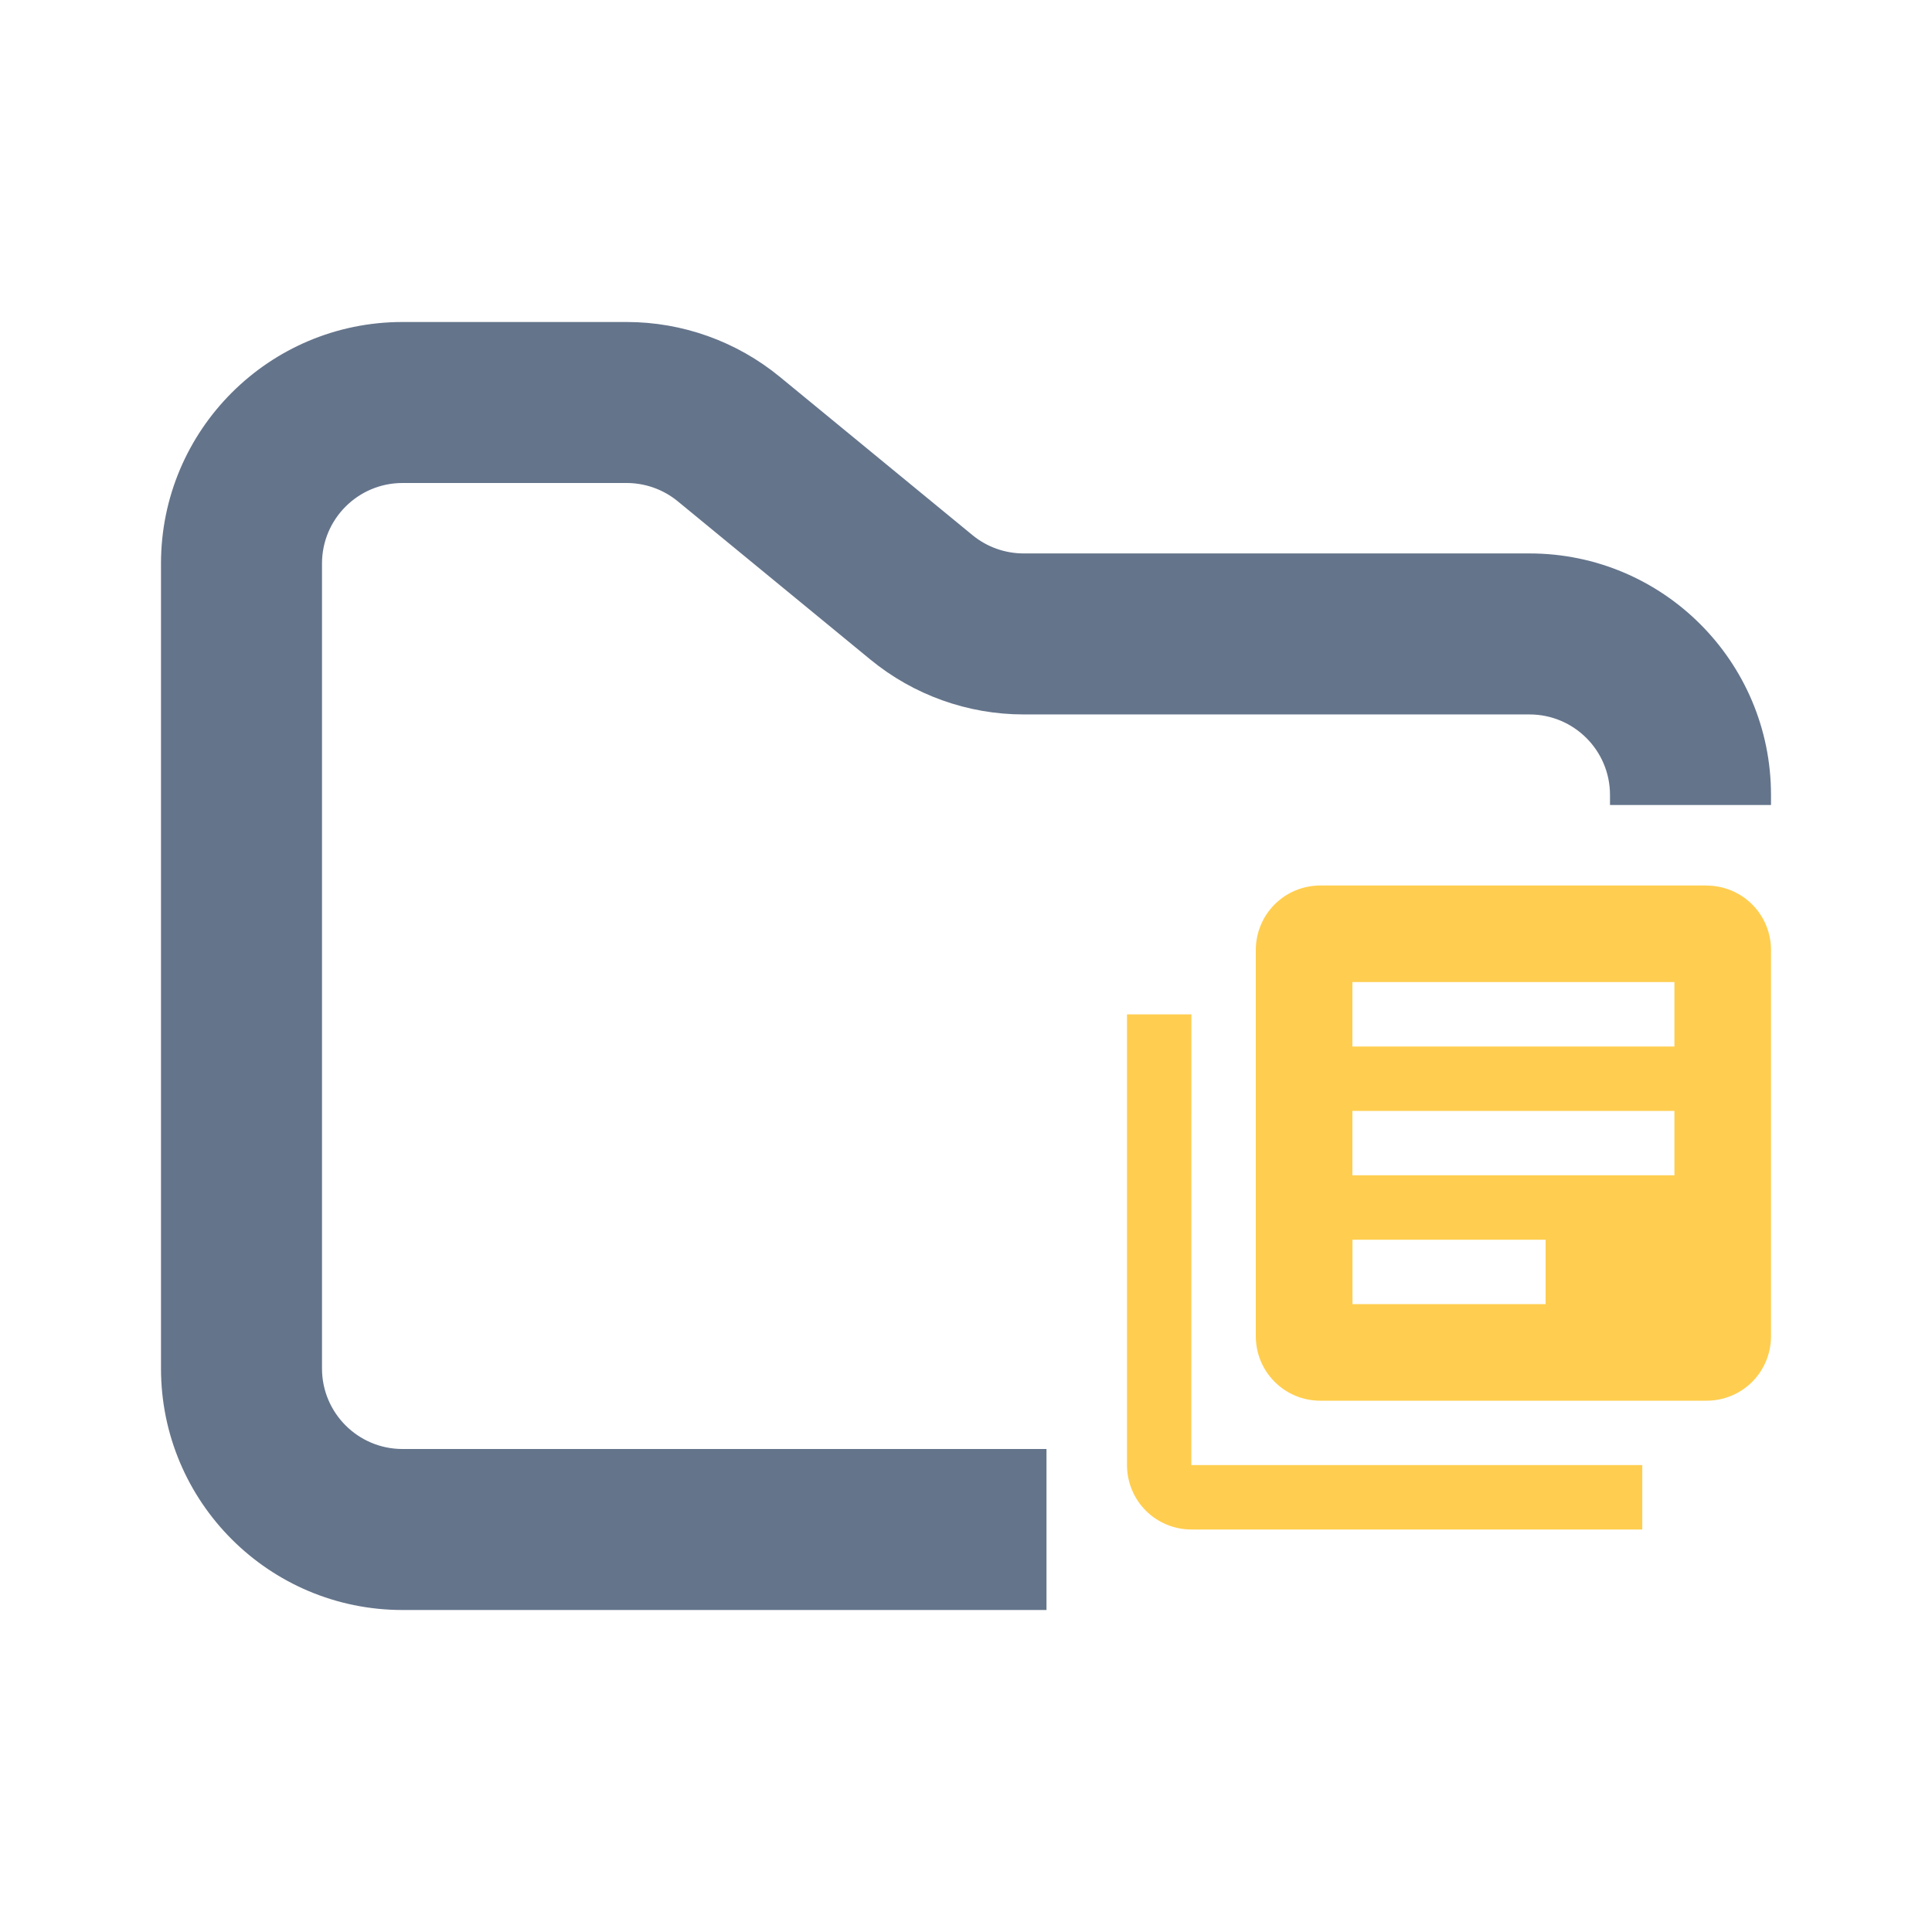
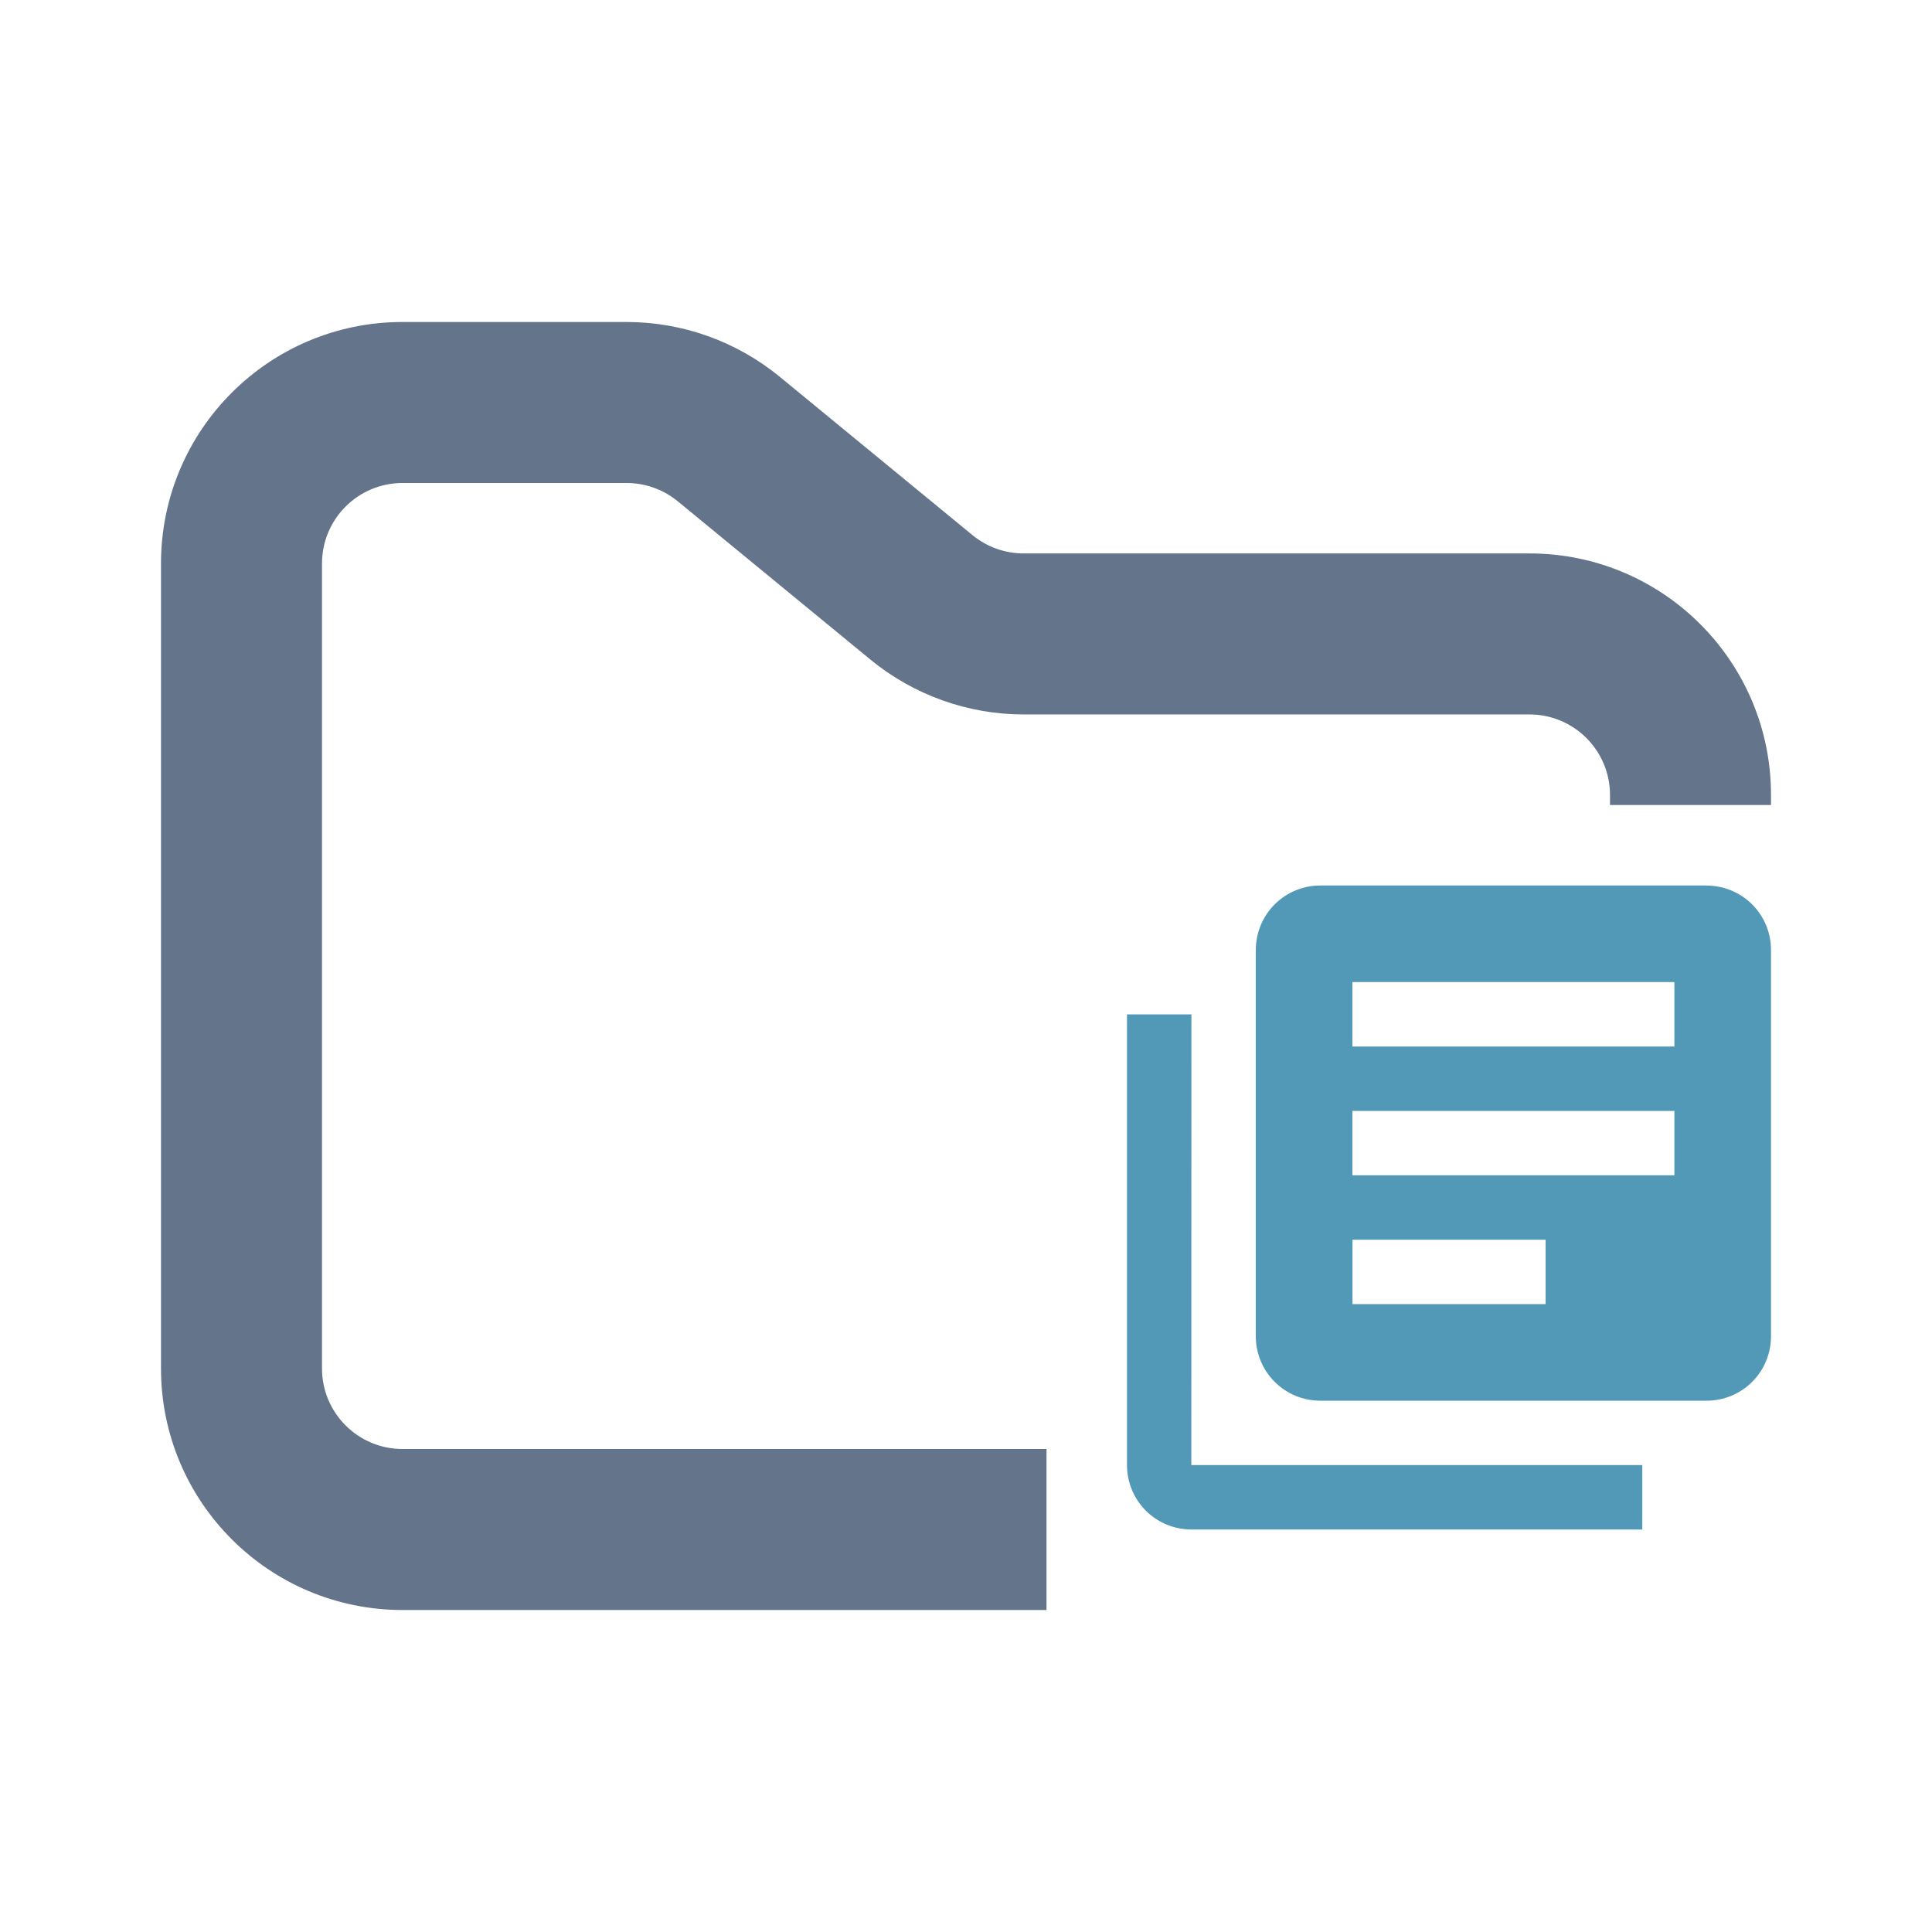
<svg xmlns="http://www.w3.org/2000/svg" width="24" height="24" viewBox="0 0 24 24" fill="none">
  <path fill-rule="evenodd" clip-rule="evenodd" d="M5 4C3.343 4 2 5.343 2 7V17C2 18.657 3.343 20 5 20H13V18H5C4.448 18 4 17.552 4 17V7C4 6.448 4.448 6 5 6H7.784C8.015 6 8.24 6.08 8.419 6.227L10.812 8.193C11.349 8.634 12.022 8.875 12.716 8.875H19C19.552 8.875 20 9.323 20 9.875V10H22V9.875C22 8.218 20.657 6.875 19 6.875H12.716C12.485 6.875 12.26 6.795 12.081 6.648L9.688 4.682C9.151 4.241 8.478 4 7.784 4H5Z" fill="#64748B" />
-   <path fill-rule="evenodd" clip-rule="evenodd" d="M20.8 13H16.8V12.2H20.8M19.2 16.2H16.801V15.4H19.2M20.8 14.6H16.8V13.8H20.8M21.2 11H16.4C16.295 11 16.191 11.021 16.094 11.061C15.997 11.101 15.909 11.16 15.834 11.235C15.76 11.309 15.701 11.397 15.661 11.494C15.621 11.591 15.6 11.695 15.6 11.801V16.6C15.6 16.812 15.684 17.016 15.835 17.166C15.985 17.316 16.188 17.4 16.4 17.4H21.2C21.412 17.4 21.616 17.316 21.766 17.166C21.916 17.016 22 16.812 22 16.6V11.801C22 11.588 21.916 11.385 21.766 11.235C21.616 11.085 21.412 11.001 21.2 11.001M14.8 12.601H14V18.2C14 18.412 14.084 18.616 14.234 18.766C14.384 18.916 14.588 19 14.8 19H20.401V18.2H14.799L14.8 12.601Z" fill="#FFCE50" />
+   <path fill-rule="evenodd" clip-rule="evenodd" d="M20.8 13H16.8V12.2H20.8M19.2 16.2H16.801V15.4H19.2M20.8 14.6H16.8V13.8H20.8M21.2 11H16.4C16.295 11 16.191 11.021 16.094 11.061C15.997 11.101 15.909 11.16 15.834 11.235C15.76 11.309 15.701 11.397 15.661 11.494C15.621 11.591 15.6 11.695 15.6 11.801V16.6C15.6 16.812 15.684 17.016 15.835 17.166C15.985 17.316 16.188 17.4 16.4 17.4H21.2C21.412 17.4 21.616 17.316 21.766 17.166C21.916 17.016 22 16.812 22 16.6V11.801C22 11.588 21.916 11.385 21.766 11.235C21.616 11.085 21.412 11.001 21.2 11.001M14.8 12.601H14V18.2C14 18.412 14.084 18.616 14.234 18.766C14.384 18.916 14.588 19 14.8 19H20.401V18.2H14.799L14.8 12.601Z" fill="#5199B6" />
</svg>
